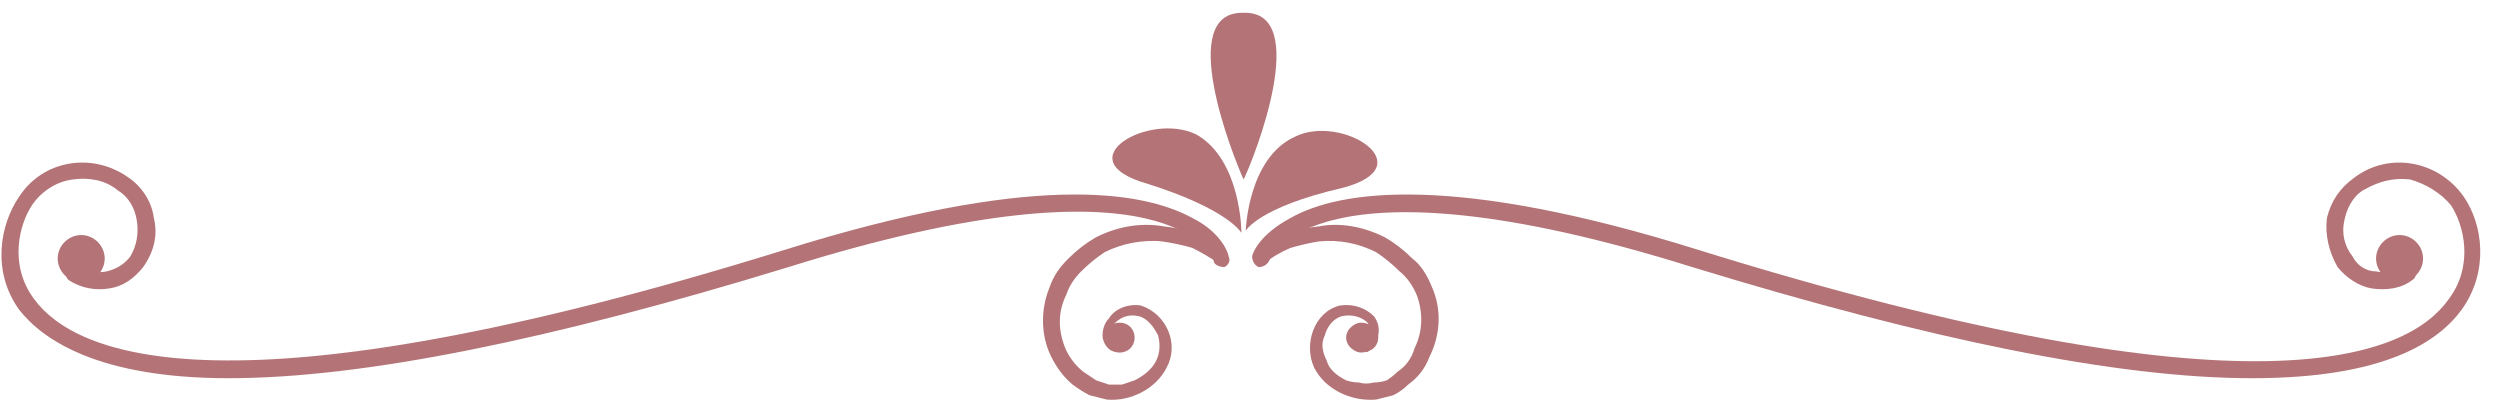
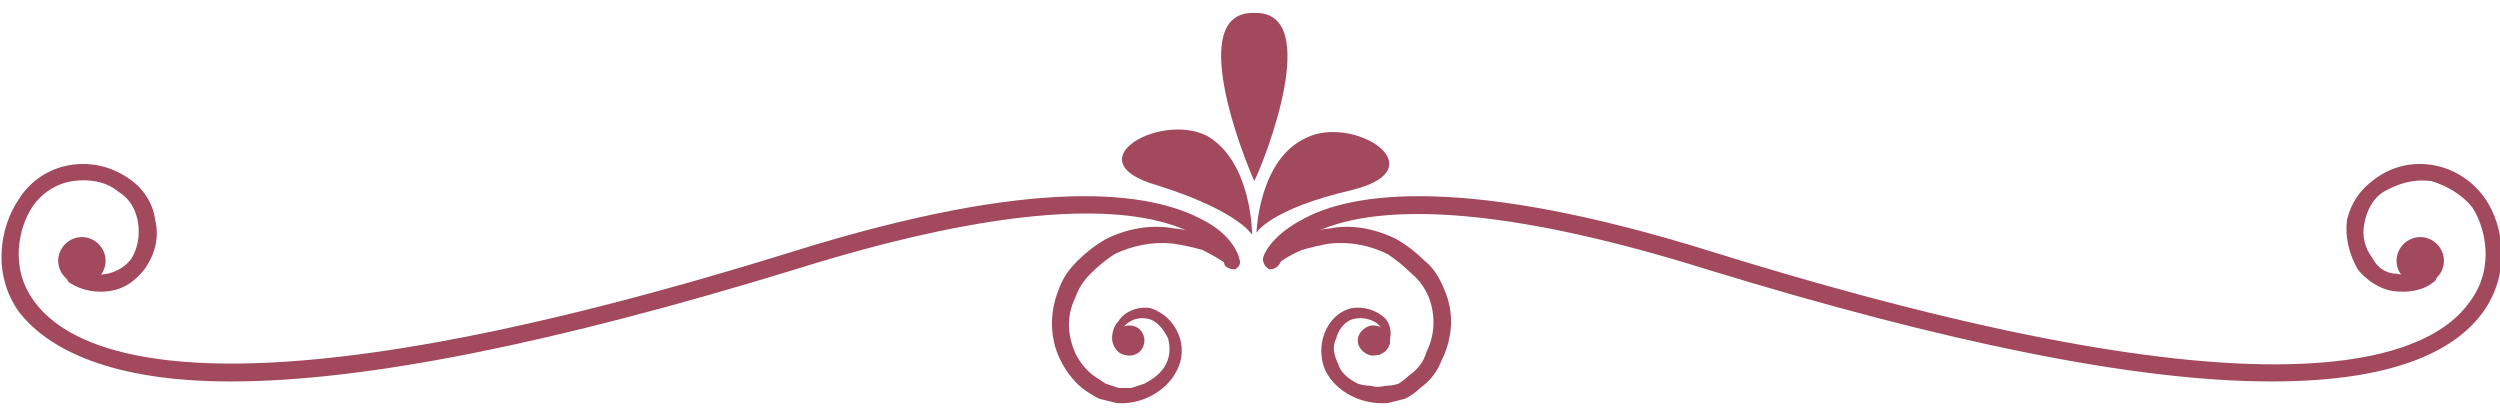
- <svg xmlns="http://www.w3.org/2000/svg" version="1.2" viewBox="0 0 117 19" width="117" height="19">
+ <svg xmlns="http://www.w3.org/2000/svg" version="1.2" viewBox="0 0 116 19" width="116" height="19">
  <style />
  <filter id="f0">
-     <feFlood flood-color="#b47377" flood-opacity="1" />
+     <feFlood flood-color="#a2495d" flood-opacity="1" />
    <feBlend mode="normal" in2="SourceGraphic" />
    <feComposite in2="SourceAlpha" operator="in" />
  </filter>
  <g filter="url(#f0)">
    <path d="m58.3 10.8c0 0 0.6-1.1 4.5-2 3.9-1 0-3.5-2.2-2.4-2.2 1-2.3 4.4-2.3 4.4z" />
    <path d="m58.1 10.9c0 0-0.6-1.1-4.4-2.3-3.9-1.1 0.1-3.4 2.3-2.3 2.1 1.2 2.1 4.6 2.1 4.6z" />
    <path d="m58.2 8.4c-0.5-1.1-3.2-7.9 0-7.8 3.2-0.1 0.5 6.8 0 7.8z" />
-     <path d="m57 12.3q-0.6-0.4-1.2-0.7-0.7-0.2-1.4-0.3c-0.9-0.1-1.9 0.1-2.7 0.5q-0.6 0.4-1.1 0.9-0.5 0.5-0.7 1.1c-0.4 0.8-0.4 1.7 0 2.6q0.3 0.6 0.8 1 0.3 0.2 0.6 0.4 0.3 0.1 0.6 0.2 0.3 0 0.6 0 0.3-0.1 0.6-0.2c0.4-0.2 0.8-0.5 1-0.9 0.2-0.4 0.2-0.8 0.1-1.2-0.2-0.4-0.5-0.8-0.9-0.9-0.4-0.1-0.8 0-1.1 0.3-0.3 0.3-0.3 0.9 0 1.1q0.1 0.1 0.1 0.2-0.1 0.1-0.3 0c-0.2-0.1-0.4-0.4-0.4-0.7 0-0.3 0.1-0.6 0.3-0.8 0.3-0.5 1-0.7 1.5-0.6 1.2 0.4 1.8 1.8 1.2 2.9-0.5 1-1.7 1.6-2.8 1.5q-0.4-0.1-0.8-0.2-0.4-0.2-0.8-0.5-0.6-0.5-1-1.3c-0.5-1-0.5-2.2-0.1-3.2 0.2-0.6 0.5-1 0.9-1.4q0.6-0.6 1.3-1c1-0.5 2.1-0.7 3.2-0.5 1.1 0.1 2.1 0.6 2.8 1.3 0.1 0.1 0.1 0.3 0 0.4-0.1 0.1-0.2 0.1-0.3 0z" />
+     <path d="m57 12.3q-0.6-0.4-1.2-0.7-0.7-0.2-1.4-0.3c-0.9-0.1-1.9 0.1-2.7 0.5q-0.6 0.4-1.1 0.9-0.5 0.5-0.7 1.1c-0.4 0.8-0.4 1.7 0 2.6q0.3 0.6 0.8 1 0.3 0.2 0.6 0.4 0.3 0.1 0.6 0.2 0.3 0 0.6 0 0.3-0.1 0.6-0.2c0.4-0.2 0.8-0.5 1-0.9 0.2-0.4 0.2-0.8 0.1-1.2-0.2-0.4-0.5-0.8-0.9-0.9-0.4-0.1-0.8 0-1.1 0.3-0.3 0.3-0.3 0.9 0 1.1q0.1 0.1 0.1 0.2-0.1 0.1-0.3 0c-0.2-0.1-0.4-0.4-0.4-0.7 0-0.3 0.1-0.6 0.3-0.8 0.3-0.5 1-0.7 1.5-0.6 1.2 0.4 1.8 1.8 1.2 2.9-0.5 1-1.7 1.6-2.8 1.5q-0.4-0.1-0.8-0.2-0.4-0.2-0.8-0.5-0.6-0.5-1-1.3c-0.5-1-0.5-2.2-0.1-3.2 0.2-0.6 0.5-1 0.9-1.4q0.6-0.6 1.3-1c1-0.5 2.1-0.7 3.2-0.5 1.1 0.1 2.1 0.6 2.8 1.3 0.1 0.1 0.1 0.3 0 0.4q-0.2 0.1-0.3 0z" />
    <path d="m4.9 12.1c0 0.6-0.5 1.1-1.1 1.1-0.6 0-1.1-0.5-1.1-1.1 0-0.6 0.5-1.1 1.1-1.1 0.6 0 1.1 0.5 1.1 1.1z" />
    <path d="m53.1 15.8c0 0.4-0.3 0.7-0.7 0.7-0.4 0-0.7-0.3-0.7-0.7 0-0.4 0.3-0.7 0.7-0.7 0.4 0 0.7 0.3 0.7 0.7z" />
    <path d="m10.7 17.7c-6.1 0-8.7-1.8-9.8-3.2-1.3-1.8-0.9-4 0-5.3 1.1-1.7 3.4-2.1 5.1-0.9 0.6 0.4 1.1 1.1 1.2 1.9 0.2 0.8 0 1.6-0.5 2.3-0.4 0.5-0.9 0.9-1.6 1-0.6 0.1-1.3 0-1.9-0.4-0.1-0.1-0.2-0.4-0.1-0.6 0.2-0.1 0.4-0.2 0.6-0.1 0.4 0.3 0.8 0.4 1.3 0.3 0.4-0.1 0.8-0.3 1.1-0.7 0.3-0.5 0.4-1.1 0.3-1.7-0.1-0.6-0.4-1.1-0.9-1.4-0.6-0.5-1.4-0.6-2.1-0.5-0.8 0.1-1.5 0.6-1.9 1.2-0.6 0.9-1.1 2.8 0.1 4.4 1.9 2.6 9 5.8 35.1-2.3 11.5-3.6 16.7-2.8 19.1-1.5 1.4 0.7 1.7 1.7 1.7 1.8 0.1 0.2 0 0.4-0.2 0.5-0.2 0-0.5-0.1-0.5-0.3 0-0.1-2-5.3-19.9 0.3-11.1 3.4-19.9 5.2-26.2 5.2z" />
    <path d="m58.8 11.9c0.8-0.7 1.8-1.2 2.9-1.3 1-0.2 2.1 0 3.1 0.5q0.7 0.4 1.3 1c0.4 0.3 0.7 0.8 0.9 1.3 0.5 1.1 0.4 2.3-0.1 3.3q-0.3 0.8-1 1.3-0.3 0.3-0.7 0.5-0.4 0.1-0.8 0.2c-1.2 0.1-2.4-0.5-2.9-1.5-0.5-1.1 0-2.6 1.2-2.9 0.6-0.1 1.2 0.1 1.6 0.5q0.3 0.4 0.2 0.9c0 0.3-0.1 0.6-0.4 0.7-0.1 0.1-0.2 0.1-0.2 0q-0.1-0.1 0-0.2c0.4-0.3 0.3-0.8 0.1-1.1-0.3-0.3-0.8-0.4-1.2-0.3-0.4 0.1-0.7 0.5-0.8 0.9-0.2 0.4-0.1 0.8 0.1 1.2 0.1 0.4 0.5 0.7 0.9 0.9q0.3 0.1 0.6 0.1 0.3 0.1 0.7 0 0.3 0 0.6-0.1 0.3-0.2 0.5-0.4 0.6-0.4 0.8-1.1c0.4-0.8 0.4-1.7 0.1-2.5q-0.3-0.7-0.8-1.1-0.5-0.5-1.1-0.9c-0.8-0.4-1.7-0.6-2.7-0.5q-0.6 0.1-1.3 0.3-0.7 0.3-1.2 0.7c-0.2 0.1-0.3 0.1-0.4 0-0.1-0.1-0.1-0.3 0-0.4z" />
    <path d="m111.2 12.1c0 0.6 0.5 1.1 1.1 1.1 0.6 0 1.1-0.5 1.1-1.1 0-0.6-0.5-1.1-1.1-1.1-0.6 0-1.1 0.5-1.1 1.1z" />
    <path d="m63 15.8c0 0.4 0.4 0.7 0.7 0.7 0.4 0 0.8-0.3 0.8-0.7 0-0.4-0.4-0.7-0.8-0.7-0.3 0-0.7 0.3-0.7 0.7z" />
    <path d="m105.4 17.7c-6.3 0-15.1-1.8-26.2-5.2-17.9-5.6-19.8-0.3-19.8-0.3-0.1 0.2-0.3 0.3-0.5 0.3-0.2-0.1-0.3-0.3-0.3-0.5 0-0.1 0.3-1 1.8-1.8 2.3-1.3 7.6-2.1 19.1 1.5 26.1 8.1 33.2 5 35.1 2.3 1.2-1.6 0.7-3.5 0.1-4.4-0.5-0.6-1.2-1-1.9-1.2-0.8-0.1-1.5 0.1-2.2 0.5-0.5 0.3-0.8 0.9-0.9 1.5-0.1 0.5 0 1.1 0.4 1.6 0.2 0.4 0.6 0.7 1.1 0.7 0.4 0.1 0.9 0 1.3-0.2 0.1-0.2 0.4-0.1 0.5 0.1 0.1 0.1 0.1 0.4-0.1 0.5-0.5 0.4-1.2 0.5-1.9 0.4-0.6-0.1-1.2-0.5-1.6-1-0.4-0.7-0.6-1.5-0.5-2.3 0.2-0.8 0.6-1.4 1.3-1.9 1.6-1.2 3.9-0.8 5.1 0.9 0.9 1.3 1.2 3.5-0.1 5.3-1.1 1.5-3.6 3.2-9.8 3.2z" />
  </g>
</svg>
